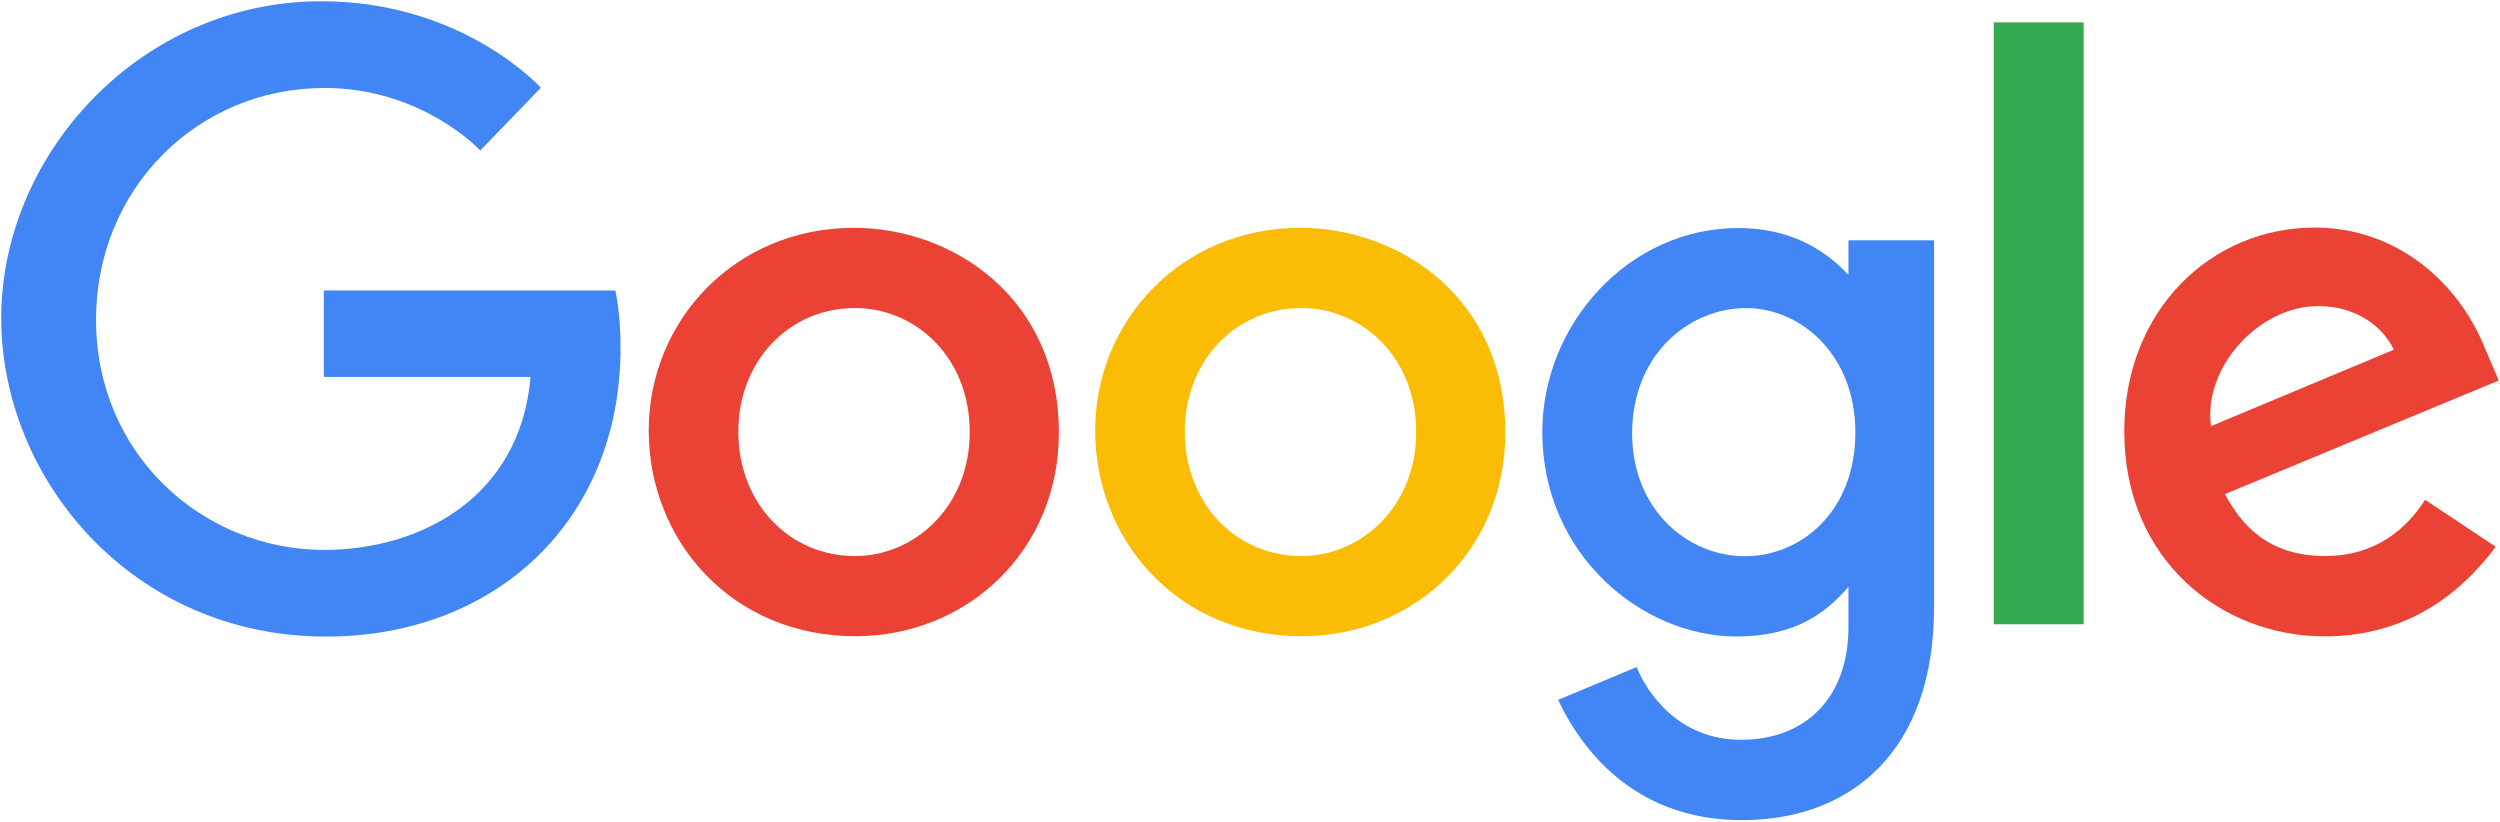
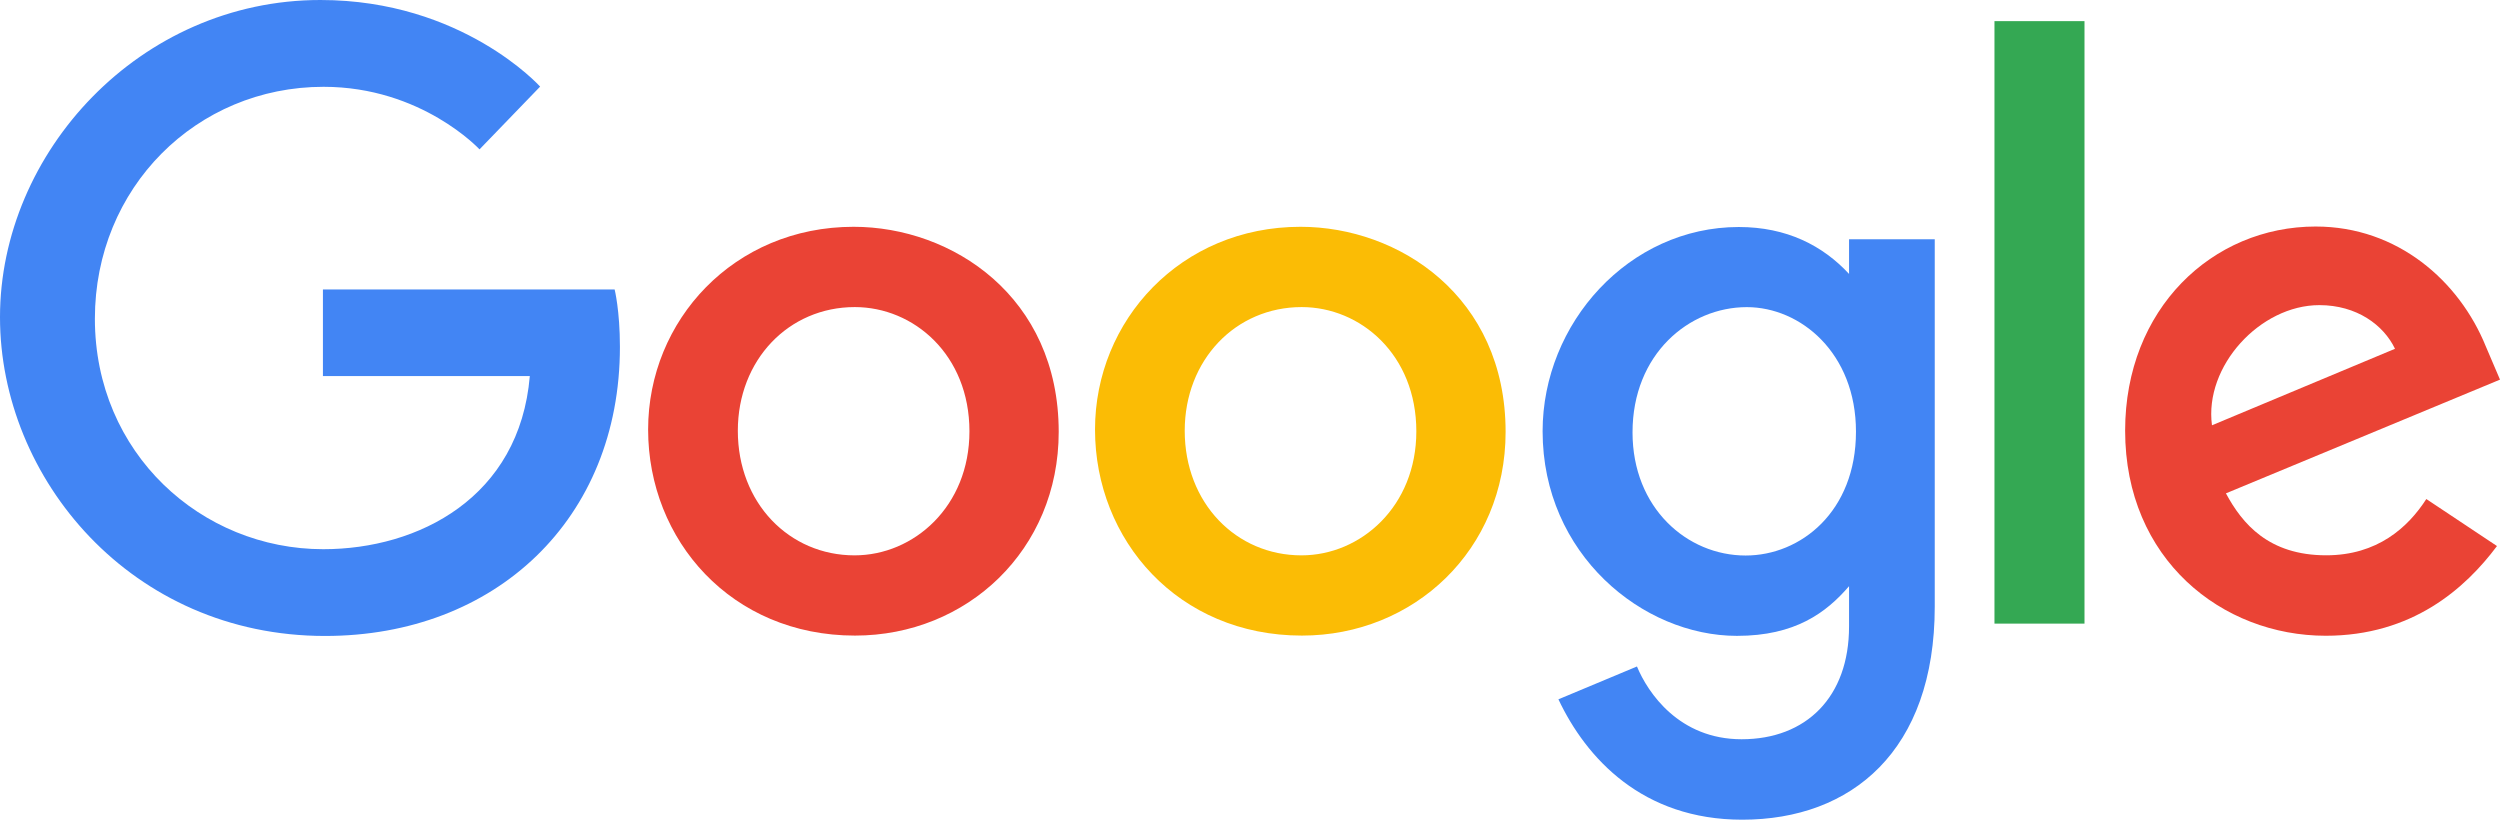
- <svg xmlns="http://www.w3.org/2000/svg" version="1.1" width="1e3" height="328.56" id="svg2">
-   <path style="fill:#4285f4;fill-opacity:1" d="m246.11 116.18h-116.57v34.591h82.673c-4.084 48.506-44.44 69.192-82.533 69.192-48.736 0-91.264-38.346-91.264-92.092 0-52.357 40.54-92.679 91.371-92.679 39.217 0 62.326 25 62.326 25l24.22-25.081s-31.087-34.608-87.784-34.608c-72.197-0.001-128.05 60.933-128.05 126.75 0 64.493 52.539 127.38 129.89 127.38 68.031 0 117.83-46.604 117.83-115.52 0-14.539-2.111-22.942-2.111-22.942z" fill="#4885ed" id="path2998" />
-   <path style="fill:#ea4335;fill-opacity:1" d="m341.6 91.129c-47.832 0-82.111 37.395-82.111 81.008 0 44.258 33.249 82.348 82.673 82.348 44.742 0 81.397-34.197 81.397-81.397 0-54.098-42.638-81.959-81.959-81.959zm0.476 32.083c23.522 0 45.812 19.017 45.812 49.66 0 29.993-22.195 49.552-45.92 49.552-26.068 0-46.633-20.878-46.633-49.79 0-28.292 20.31-49.422 46.741-49.422z" fill="#db3236" id="path3000" />
-   <path style="fill:#fbbc05;fill-opacity:1" d="m520.18 91.129c-47.832 0-82.111 37.395-82.111 81.008 0 44.258 33.249 82.348 82.673 82.348 44.742 0 81.397-34.197 81.397-81.397 0-54.098-42.638-81.959-81.959-81.959zm0.476 32.083c23.522 0 45.812 19.017 45.812 49.66 0 29.993-22.195 49.552-45.92 49.552-26.068 0-46.633-20.878-46.633-49.79 0-28.292 20.31-49.422 46.741-49.422z" fill="#f4c20d" id="path3005" />
-   <path style="fill:#4285f4;fill-opacity:1" d="m695.34 91.215c-43.904 0-78.414 38.453-78.414 81.613 0 49.163 40.009 81.765 77.657 81.765 23.279 0 35.657-9.241 44.796-19.847v16.106c0 28.18-17.11 45.055-42.936 45.055-24.949 0-37.463-18.551-41.812-29.078l-31.391 13.123c11.136 23.547 33.554 48.103 73.463 48.103 43.652 0 76.922-27.495 76.922-85.159v-146.77h-34.245v13.836c-10.53-11.347-24.93-18.745-44.04-18.745zm3.178 32.018c21.525 0 43.628 18.38 43.628 49.768 0 31.904-22.056 49.487-44.104 49.487-23.406 0-45.185-19.005-45.185-49.184 0-31.358 22.619-50.071 45.66-50.071z" fill="#4885ed" id="path3007" />
-   <path style="fill:#ea4335;fill-opacity:1" d="m925.89 91.02c-41.414 0-76.187 32.95-76.187 81.57 0 51.447 38.759 81.959 80.165 81.959 34.558 0 55.768-18.906 68.426-35.845l-28.235-18.787c-7.327 11.371-19.576 22.484-40.018 22.484-22.962 0-33.52-12.574-40.061-24.754l109.52-45.444-5.686-13.318c-10.58-26.08-35.26-47.86-67.92-47.86zm1.427 31.413c14.923 0 25.663 7.934 30.224 17.447l-73.139 30.57c-3.153-23.667 19.269-48.017 42.915-48.017z" fill="#db3236" id="path3011" />
-   <path style="fill:#34a853;fill-opacity:1" d="m797.49 249.7h35.975v-240.75h-35.975z" fill="#3cba54" id="path3015" />
+ <svg xmlns="http://www.w3.org/2000/svg" version="1.1" width="999.001" height="327.552" id="svg2">
+   <defs id="defs11" />
+   <path style="fill:#4285f4;fill-opacity:1" d="m 245.611,115.677 h -116.57 v 34.591 h 82.673 c -4.084,48.506 -44.44,69.192 -82.533,69.192 -48.736,0 -91.264,-38.346 -91.264,-92.092 0,-52.357 40.54,-92.679 91.371,-92.679 39.217,0 62.326,25 62.326,25 l 24.22,-25.081 C 215.834,34.608 184.747,1.2308227e-8 128.05,1.2308227e-8 55.853,-9.9998769e-4 0,60.933 0,126.75 c 0,64.493 52.539,127.38 129.89,127.38 68.031,0 117.83,-46.604 117.83,-115.52 0,-14.539 -2.111,-22.942 -2.111,-22.942 z" id="path2998" />
+   <path style="fill:#ea4335;fill-opacity:1" d="m 341.101,90.626 c -47.832,0 -82.111,37.395 -82.111,81.008 0,44.258 33.249,82.348 82.673,82.348 44.742,0 81.397,-34.197 81.397,-81.397 0,-54.098 -42.638,-81.959 -81.959,-81.959 z m 0.476,32.083 c 23.522,0 45.812,19.017 45.812,49.66 0,29.993 -22.195,49.552 -45.92,49.552 -26.068,0 -46.633,-20.878 -46.633,-49.79 0,-28.292 20.31,-49.422 46.741,-49.422 z" id="path3000" />
+   <path style="fill:#fbbc05;fill-opacity:1" d="m 519.681,90.626 c -47.832,0 -82.111,37.395 -82.111,81.008 0,44.258 33.249,82.348 82.673,82.348 44.742,0 81.397,-34.197 81.397,-81.397 0,-54.098 -42.638,-81.959 -81.959,-81.959 z m 0.476,32.083 c 23.522,0 45.812,19.017 45.812,49.66 0,29.993 -22.195,49.552 -45.92,49.552 -26.068,0 -46.633,-20.878 -46.633,-49.79 0,-28.292 20.31,-49.422 46.741,-49.422 z" id="path3005" />
+   <path style="fill:#4285f4;fill-opacity:1" d="m 694.841,90.712 c -43.904,0 -78.414,38.453 -78.414,81.613 0,49.163 40.009,81.765 77.657,81.765 23.279,0 35.657,-9.241 44.796,-19.847 v 16.106 c 0,28.18 -17.11,45.055 -42.936,45.055 -24.949,0 -37.463,-18.551 -41.812,-29.078 l -31.391,13.123 c 11.136,23.547 33.554,48.103 73.463,48.103 43.652,0 76.922,-27.495 76.922,-85.159 V 95.623 h -34.245 v 13.836 c -10.53,-11.347 -24.93,-18.745 -44.04,-18.745 z m 3.178,32.018 c 21.525,0 43.628,18.38 43.628,49.768 0,31.904 -22.056,49.487 -44.104,49.487 -23.406,0 -45.185,-19.005 -45.185,-49.184 0,-31.358 22.619,-50.071 45.66,-50.071 z" id="path3007" />
+   <path style="fill:#ea4335;fill-opacity:1" d="m 925.391,90.517 c -41.414,0 -76.187,32.95 -76.187,81.57 0,51.447 38.759,81.959 80.165,81.959 34.558,0 55.768,-18.906 68.426,-35.845 L 969.56,199.414 c -7.327,11.371 -19.576,22.484 -40.018,22.484 -22.962,0 -33.52,-12.574 -40.061,-24.754 l 109.52,-45.444 -5.686,-13.318 c -10.58,-26.08 -35.26,-47.86 -67.92,-47.86 z m 1.427,31.413 c 14.923,0 25.663,7.934 30.224,17.447 l -73.139,30.57 c -3.153,-23.667 19.269,-48.017 42.915,-48.017 z" id="path3011" />
+   <path style="fill:#34a853;fill-opacity:1" d="m 796.991,249.197 h 35.975 V 8.447 h -35.975 z" id="path3015" />
</svg>
